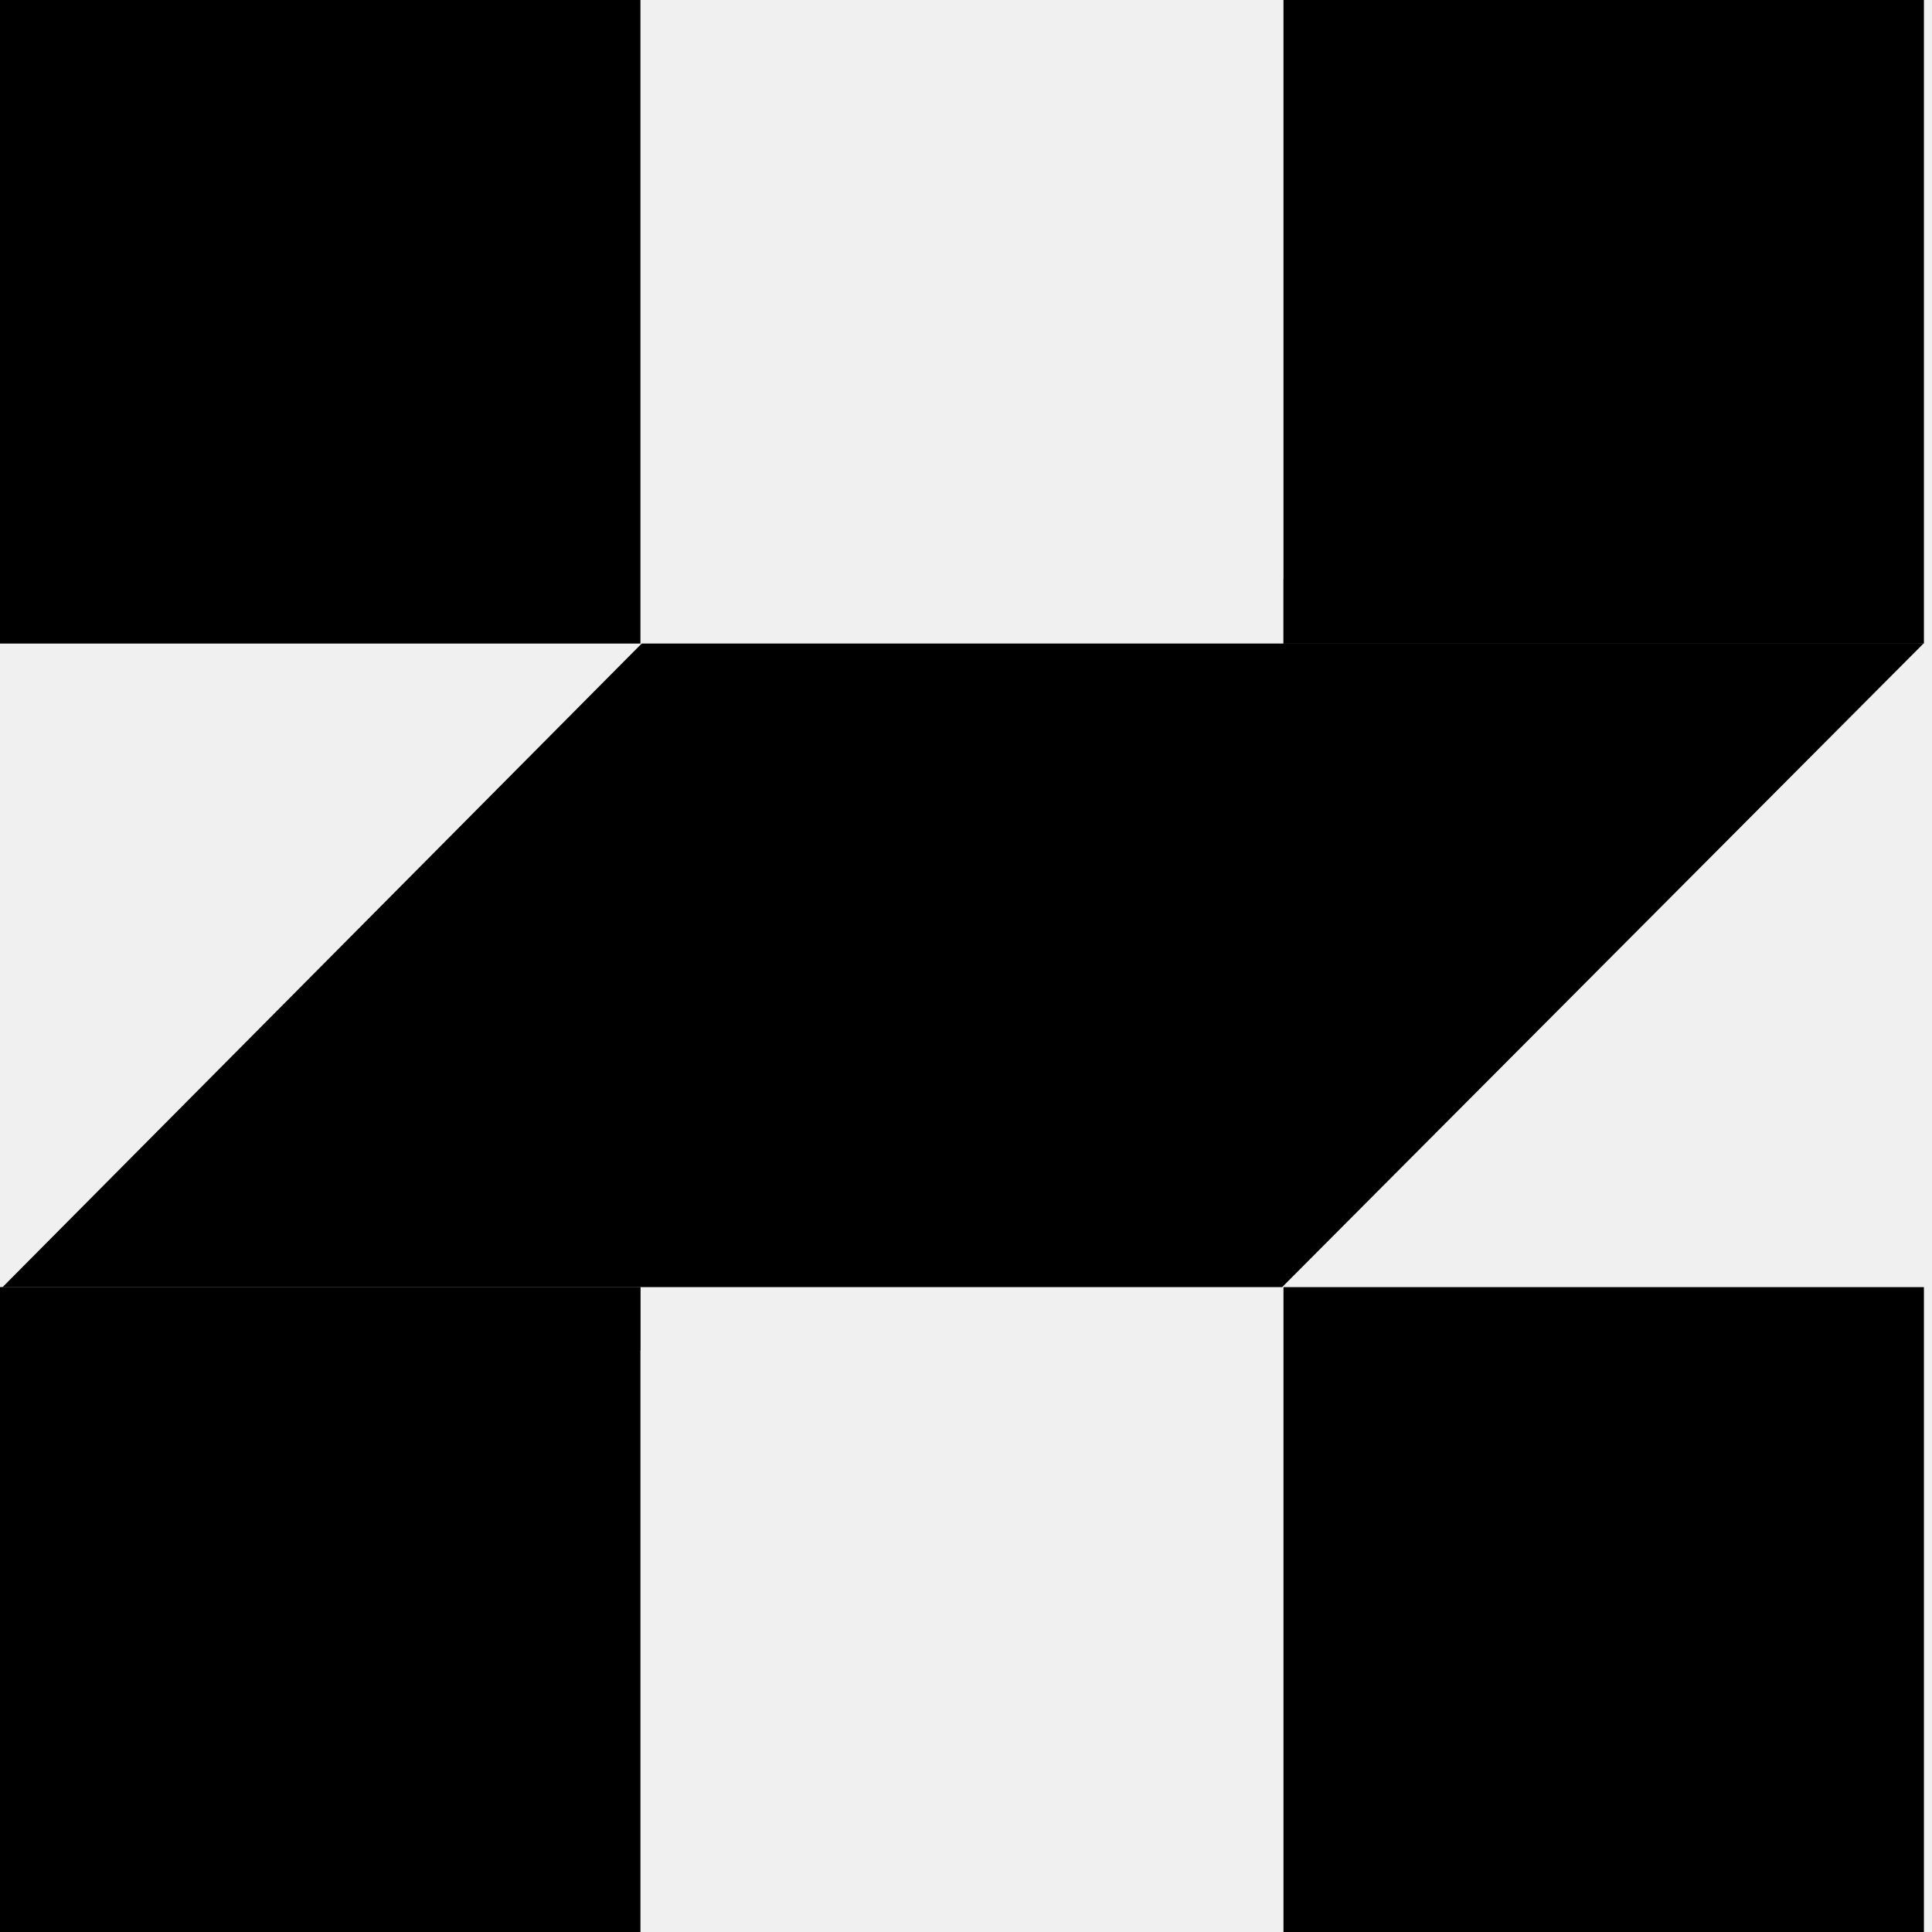
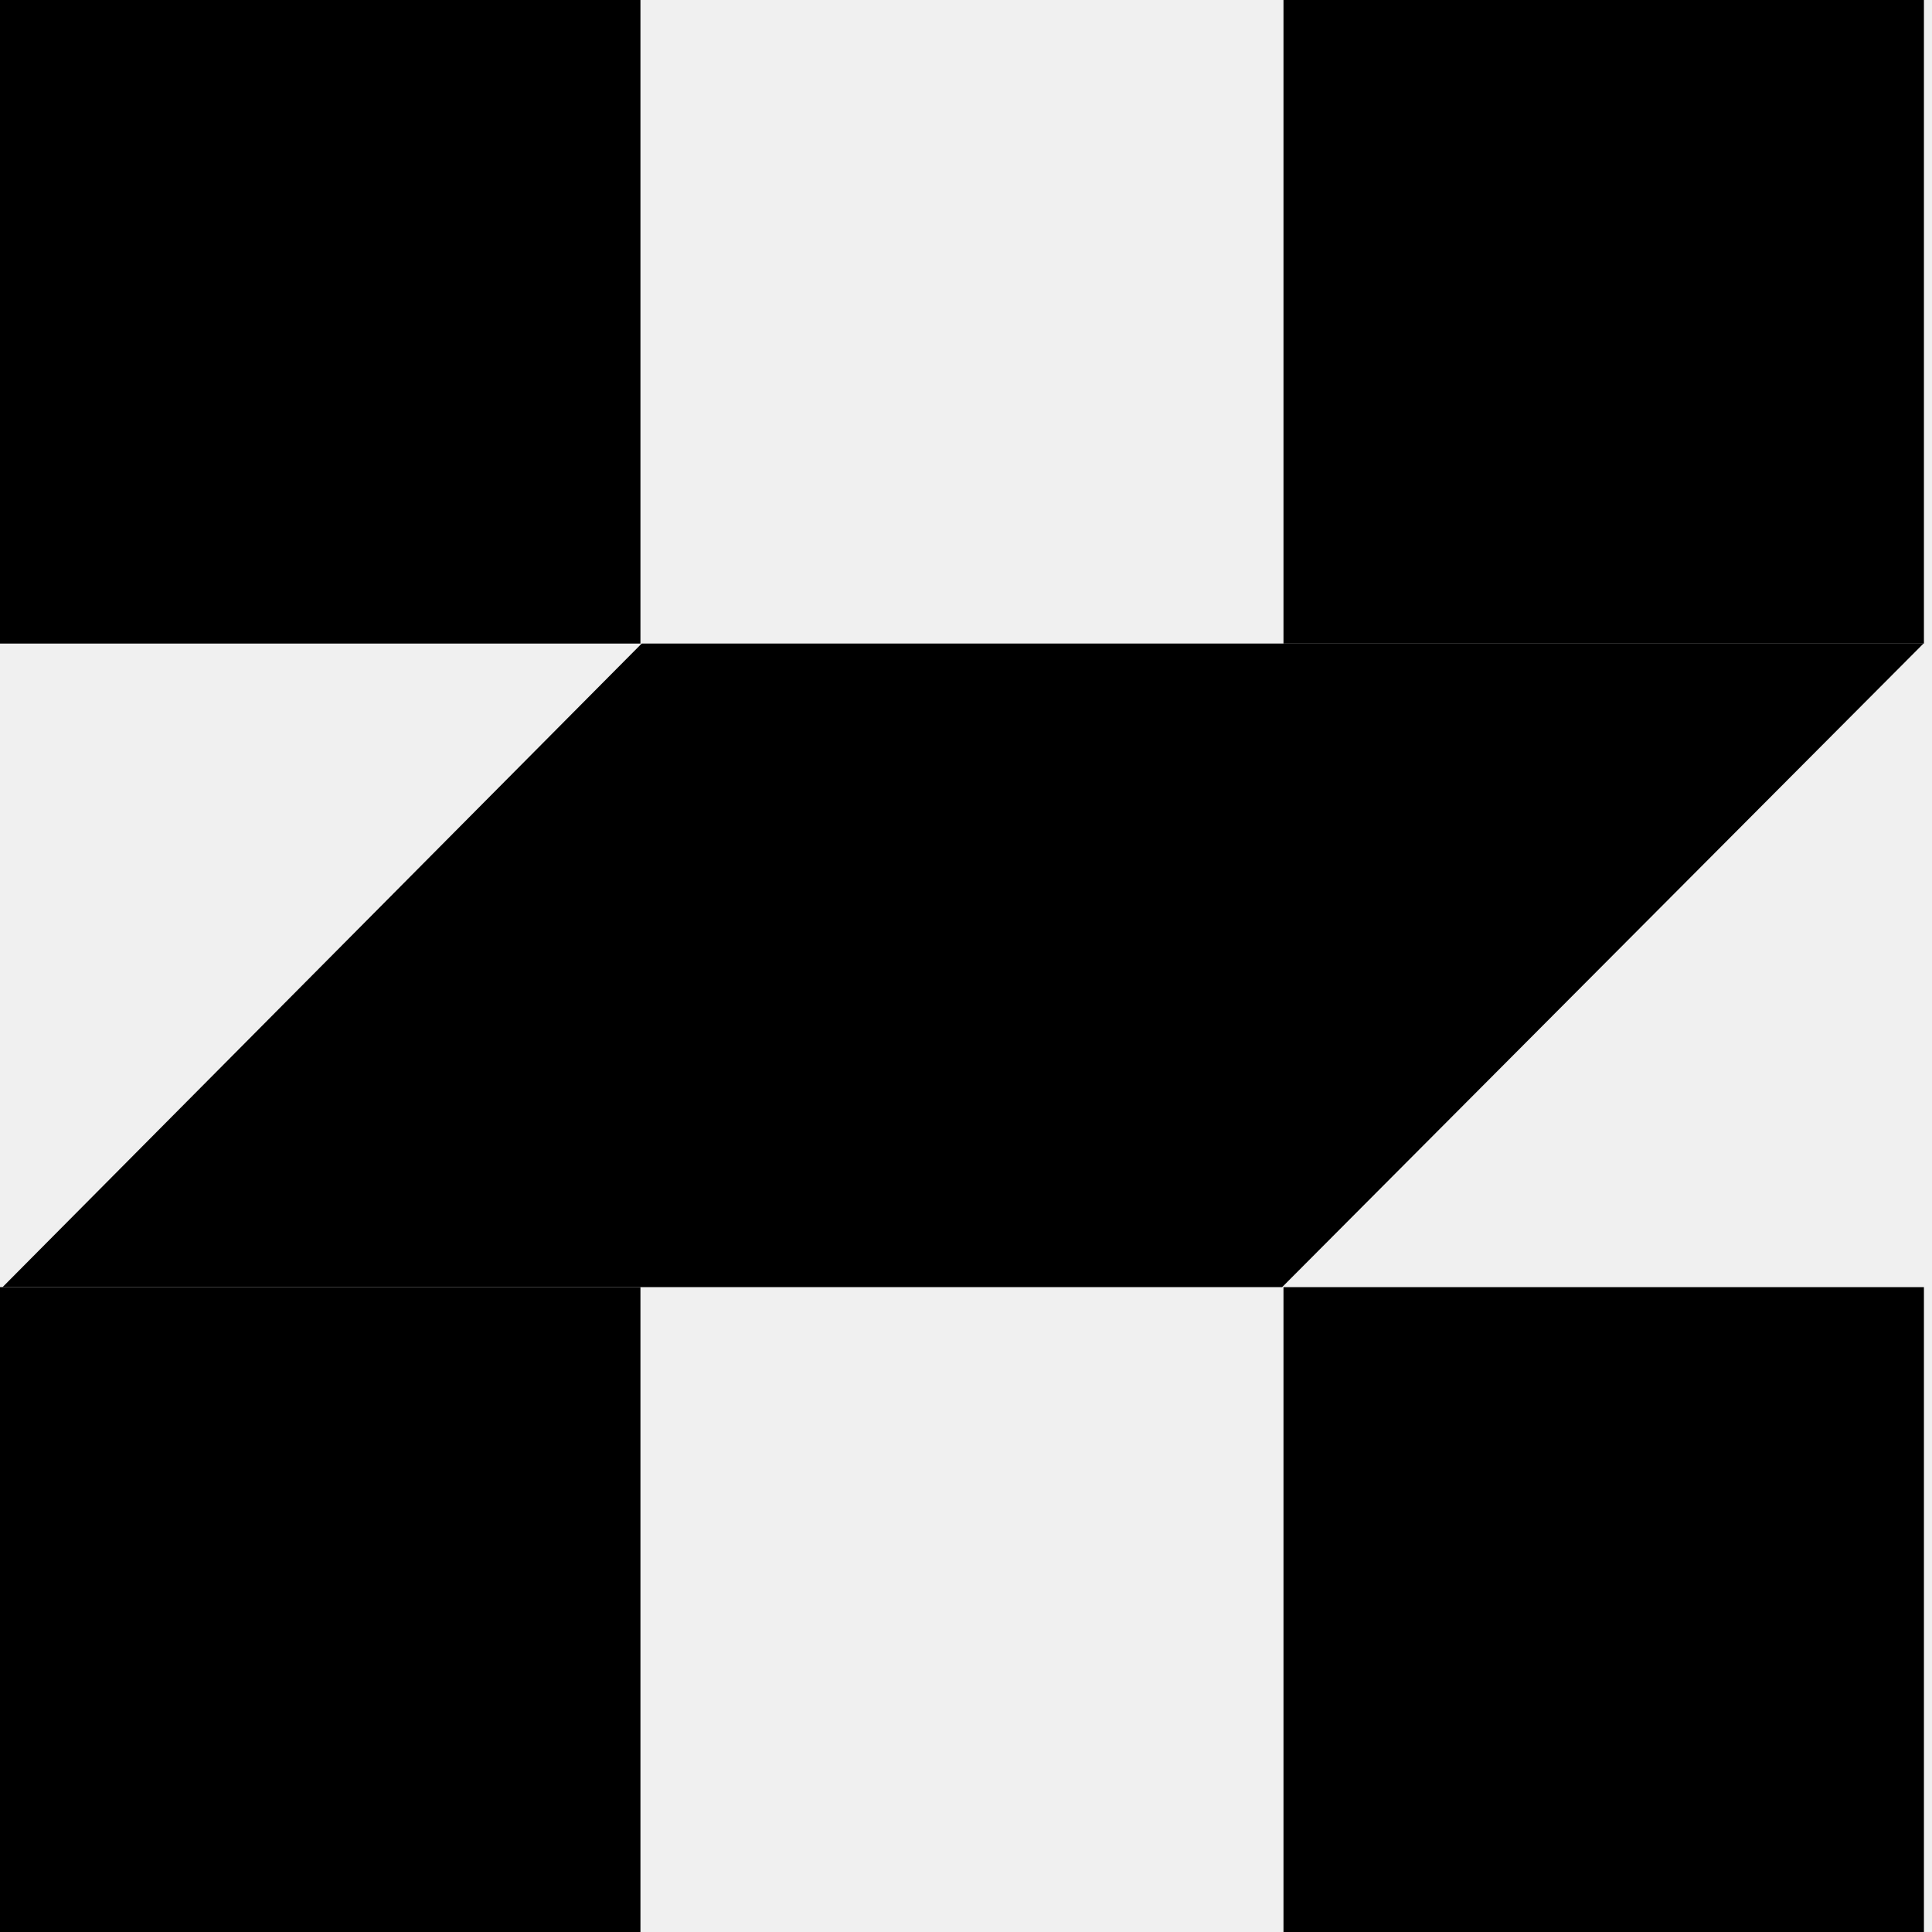
- <svg xmlns="http://www.w3.org/2000/svg" viewBox="0 0 67 67">
-   <path d="M22.21 67V44.637H0V67H22.21Z" fill="black" />
-   <path d="M0 44.637L22.21 46.828V44.637H0Z" fill="black" opacity="0.8" />
-   <path d="M66.704 22.318H22.253L0.088 44.637H44.463L66.704 22.318Z" fill="black" />
-   <path d="M22.21 0H0V22.318H22.21V0Z" fill="black" />
-   <path d="M66.72 0H44.51V22.318H66.72V0Z" fill="black" />
-   <path d="M66.675 22.319L44.51 20.082V22.319H66.675Z" fill="black" opacity="0.8" />
-   <path d="M66.72 67V44.637H44.51V67H66.72Z" fill="black" />
+ <svg xmlns="http://www.w3.org/2000/svg" viewBox="0 0 67 67" role="img" aria-label="Hanzo">
+   <style>path{fill:#000}@media (prefers-color-scheme:dark){path{fill:#fff}}</style>
+   <path d="M22.21 67V44.637H0V67H22.21Z" />
+   <path d="M66.704 22.318H22.253L0.088 44.637H44.463L66.704 22.318Z" />
+   <path d="M22.21 0H0V22.318H22.21V0Z" />
+   <path d="M66.72 0H44.51V22.318H66.72V0Z" />
+   <path d="M66.72 67V44.637H44.51V67H66.72Z" />
</svg>
